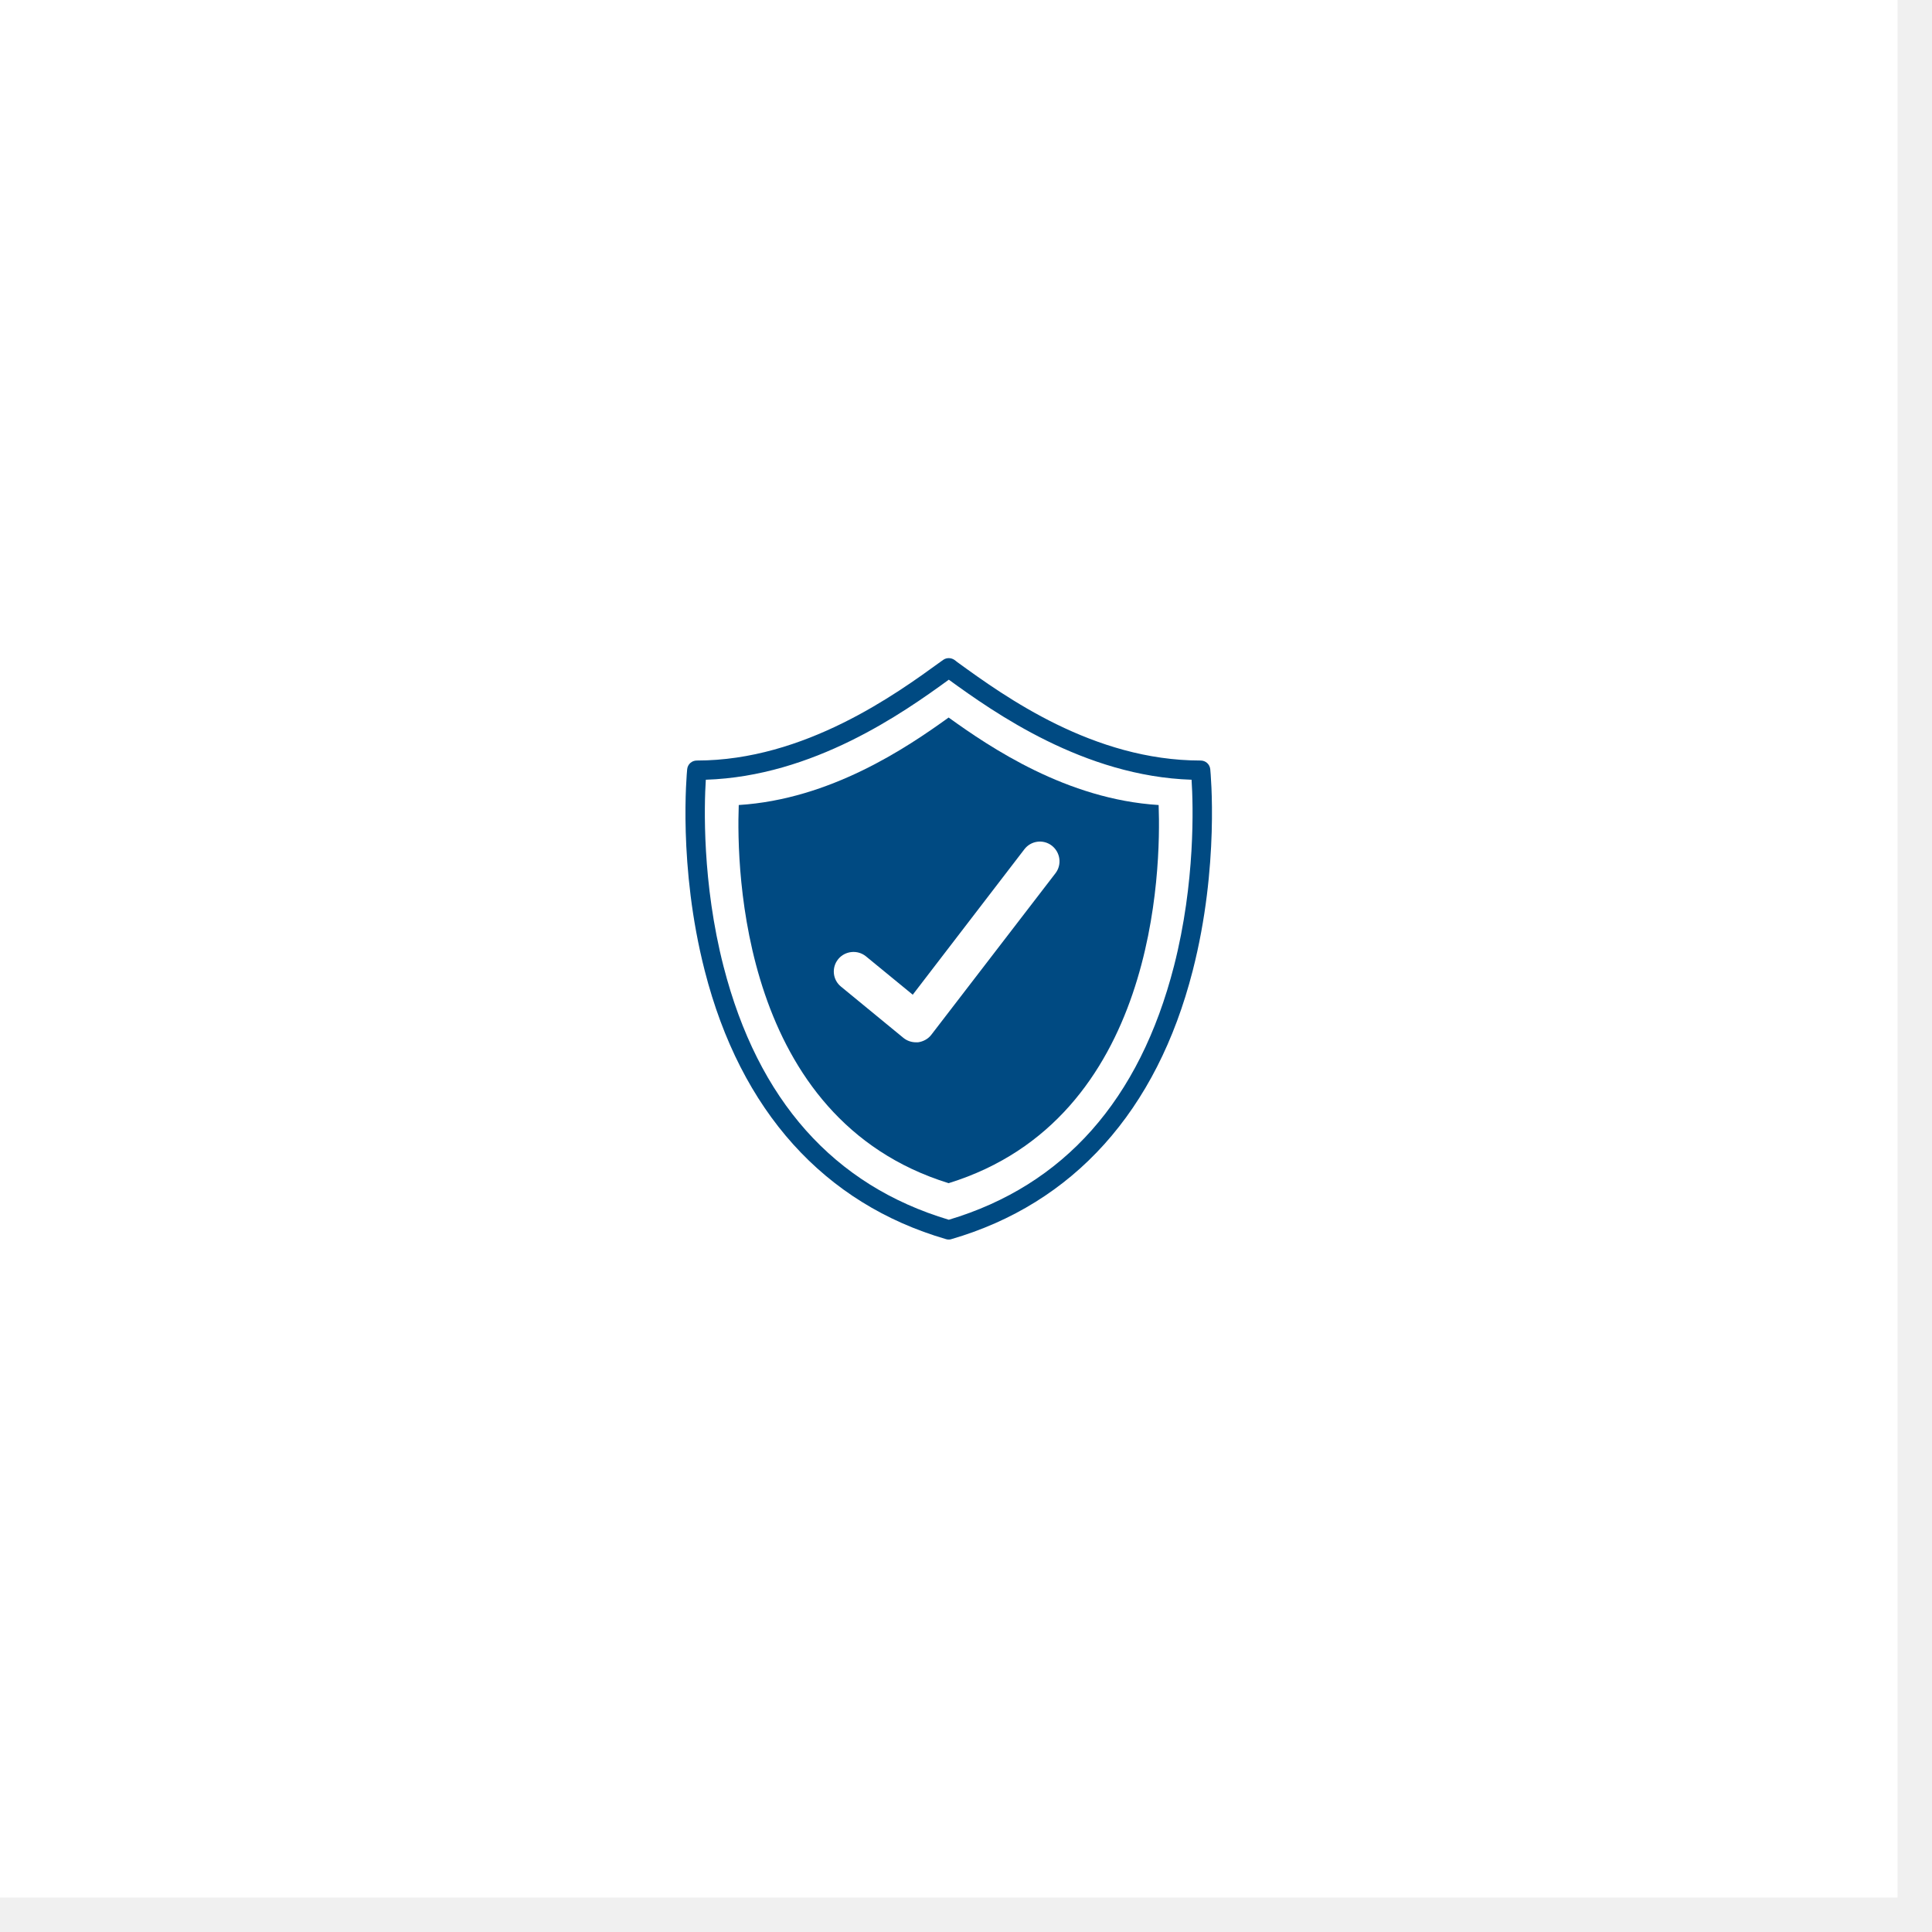
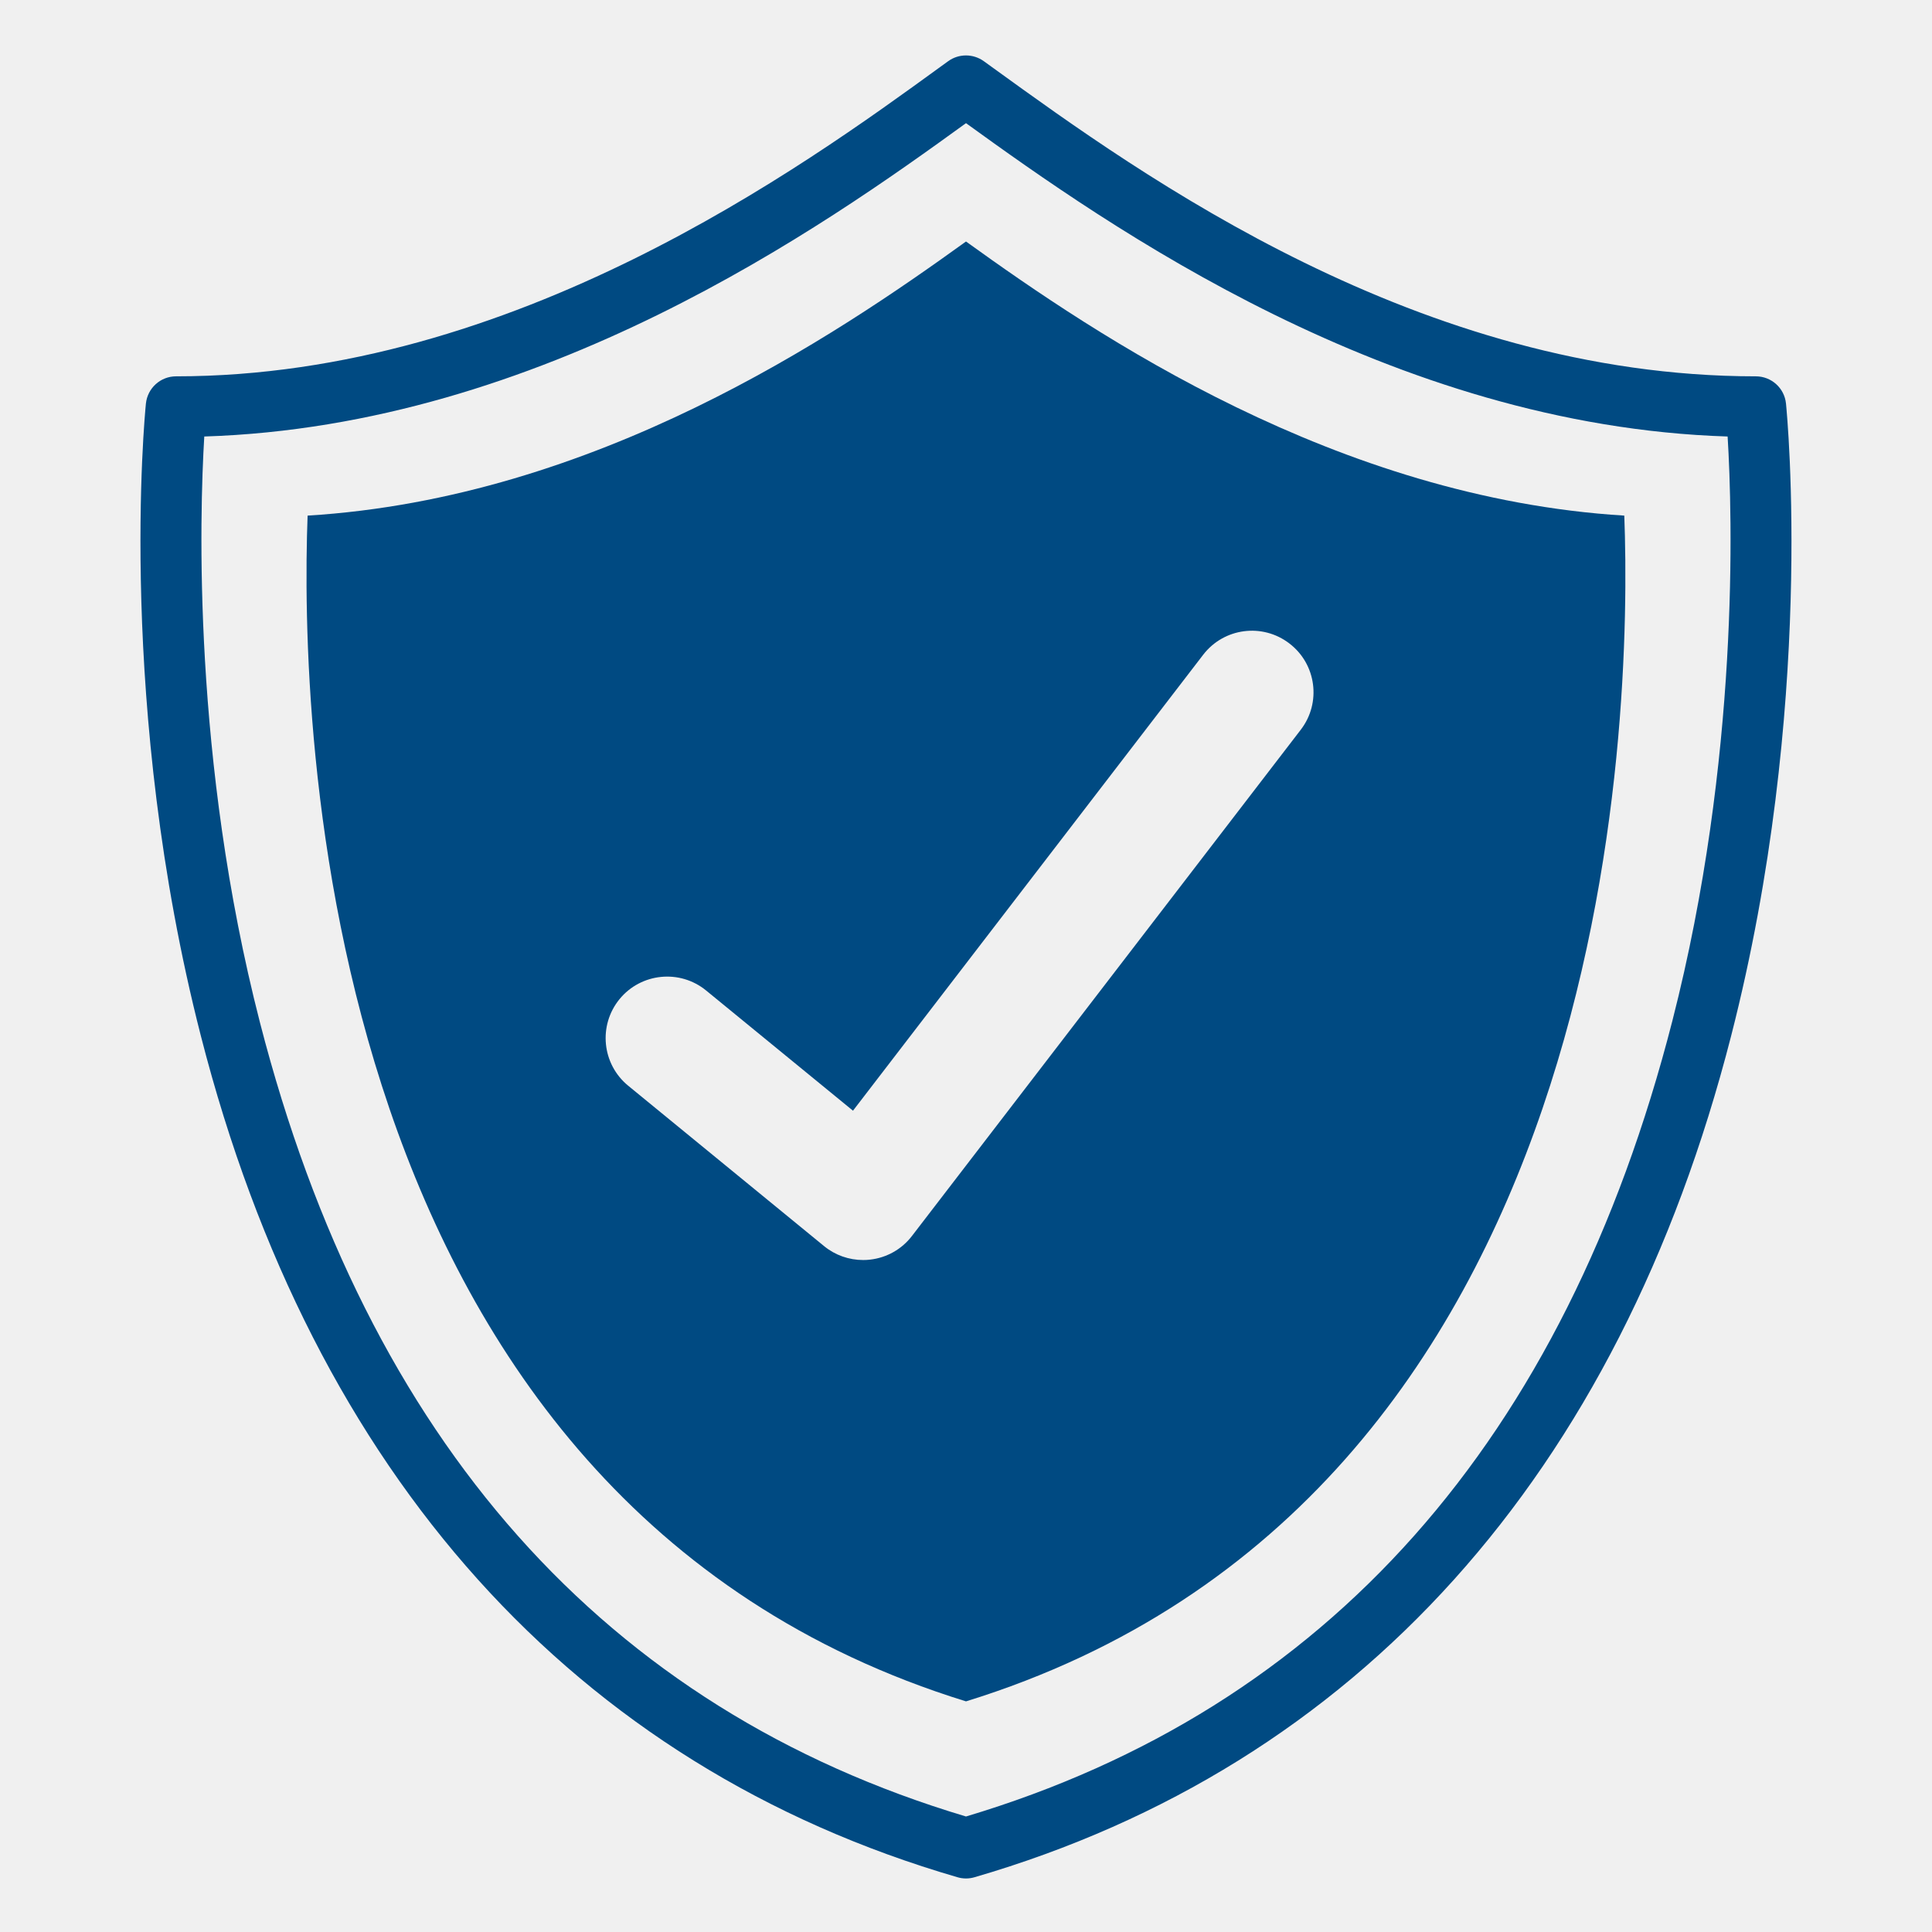
- <svg xmlns="http://www.w3.org/2000/svg" width="55" zoomAndPan="magnify" viewBox="0 0 41.25 41.25" height="55" preserveAspectRatio="xMidYMid meet" version="1.0">
+ <svg xmlns="http://www.w3.org/2000/svg" width="100" zoomAndPan="magnify" viewBox="0 0 75 75" height="100" preserveAspectRatio="xMidYMid meet" version="1.0">
  <defs>
-     <clipPath id="2cf858c1bf">
-       <path d="M 0 0 L 40.512 0 L 40.512 40.512 L 0 40.512 Z M 0 0 " clip-rule="nonzero" />
-     </clipPath>
-     <clipPath id="56c985b14f">
-       <path d="M 14.473 14.035 L 26 14.035 L 26 26.559 L 14.473 26.559 Z M 14.473 14.035 " clip-rule="nonzero" />
+     <clipPath id="74719fad30">
+       <path d="M 5 2.047 L 70 2.047 L 70 73 L 5 73 Z M 5 2.047 " clip-rule="nonzero" />
    </clipPath>
  </defs>
-   <g clip-path="url(#2cf858c1bf)">
-     <path fill="#ffffff" d="M 0 0 L 40.512 0 L 40.512 40.512 L 0 40.512 Z M 0 0 " fill-opacity="1" fill-rule="nonzero" />
-     <path fill="#ffffff" d="M 0 0 L 40.512 0 L 40.512 40.512 L 0 40.512 Z M 0 0 " fill-opacity="1" fill-rule="nonzero" />
+   <g clip-path="url(#74719fad30)">
+     <path fill="#004a82" d="M 64.922 39.625 C 60.746 55.93 51.52 66.32 37.5 70.516 C 23.496 66.328 14.277 55.957 10.09 39.688 C 7.469 29.496 7.746 20.023 7.93 16.945 C 21.02 16.535 31.941 8.812 37.5 4.781 C 43.023 8.773 53.977 16.531 67.066 16.945 C 67.254 20.016 67.531 29.441 64.922 39.625 Z M 69.332 15.668 C 69.273 15.066 68.766 14.609 68.16 14.609 C 55.102 14.609 44.352 6.832 38.574 2.652 L 38.191 2.375 C 37.777 2.078 37.219 2.078 36.809 2.375 L 36.512 2.59 C 31.141 6.492 19.965 14.609 6.836 14.609 C 6.23 14.609 5.727 15.066 5.664 15.668 C 5.617 16.145 4.527 27.449 7.797 40.211 C 12.164 57.262 22.32 68.555 37.172 72.875 C 37.277 72.906 37.391 72.922 37.5 72.922 C 37.609 72.922 37.723 72.906 37.828 72.875 C 52.676 68.555 62.836 57.262 67.203 40.211 C 70.473 27.449 69.379 16.145 69.332 15.668 " fill-opacity="1" fill-rule="nonzero" />
  </g>
-   <g clip-path="url(#56c985b14f)">
-     <path fill="#004a82" d="M 25.066 20.625 C 24.332 23.484 22.715 25.309 20.258 26.043 C 17.801 25.309 16.184 23.492 15.449 20.637 C 14.988 18.848 15.035 17.188 15.07 16.648 C 17.367 16.574 19.281 15.223 20.258 14.512 C 21.227 15.215 23.145 16.574 25.441 16.648 C 25.477 17.188 25.523 18.84 25.066 20.625 Z M 25.84 16.422 C 25.828 16.316 25.742 16.238 25.633 16.238 C 23.344 16.238 21.457 14.875 20.445 14.141 L 20.379 14.09 C 20.305 14.039 20.207 14.039 20.137 14.09 L 20.082 14.129 C 19.141 14.812 17.18 16.238 14.879 16.238 C 14.77 16.238 14.684 16.316 14.672 16.422 C 14.664 16.508 14.473 18.488 15.047 20.727 C 15.812 23.719 17.594 25.699 20.199 26.457 C 20.219 26.465 20.238 26.465 20.258 26.465 C 20.277 26.465 20.293 26.465 20.312 26.457 C 22.918 25.699 24.699 23.719 25.465 20.727 C 26.039 18.488 25.848 16.508 25.84 16.422 " fill-opacity="1" fill-rule="nonzero" />
-   </g>
-   <path fill="#004a82" d="M 22.535 18.645 L 19.887 22.09 C 19.82 22.18 19.715 22.238 19.602 22.254 C 19.586 22.254 19.57 22.254 19.555 22.254 C 19.461 22.254 19.367 22.223 19.289 22.16 L 17.957 21.066 C 17.777 20.922 17.75 20.656 17.898 20.477 C 18.043 20.301 18.309 20.273 18.488 20.418 L 19.488 21.238 L 21.871 18.133 C 22.012 17.949 22.273 17.914 22.457 18.055 C 22.641 18.199 22.676 18.461 22.535 18.645 Z M 20.254 15.32 C 19.359 15.965 17.73 17.066 15.773 17.188 C 15.723 18.559 15.816 23.887 20.254 25.262 C 24.695 23.887 24.789 18.559 24.738 17.188 C 22.777 17.066 21.145 15.961 20.254 15.32 " fill-opacity="1" fill-rule="nonzero" />
+   <path fill="#004a82" d="M 50.496 28.328 L 35.402 47.98 C 35.008 48.496 34.422 48.824 33.781 48.898 C 33.688 48.91 33.598 48.914 33.508 48.914 C 32.957 48.914 32.422 48.727 31.992 48.375 L 24.387 42.148 C 23.367 41.312 23.215 39.809 24.051 38.785 C 24.887 37.766 26.395 37.617 27.414 38.453 L 33.113 43.117 L 46.707 25.418 C 47.512 24.371 49.008 24.176 50.055 24.98 C 51.102 25.781 51.301 27.281 50.496 28.328 Z M 37.5 9.375 C 32.398 13.055 23.113 19.332 11.941 20.016 C 11.648 27.848 12.184 58.219 37.5 66.047 C 62.812 58.219 63.348 27.848 63.055 20.016 C 51.883 19.328 42.574 13.031 37.5 9.375 " fill-opacity="1" fill-rule="nonzero" />
</svg>
